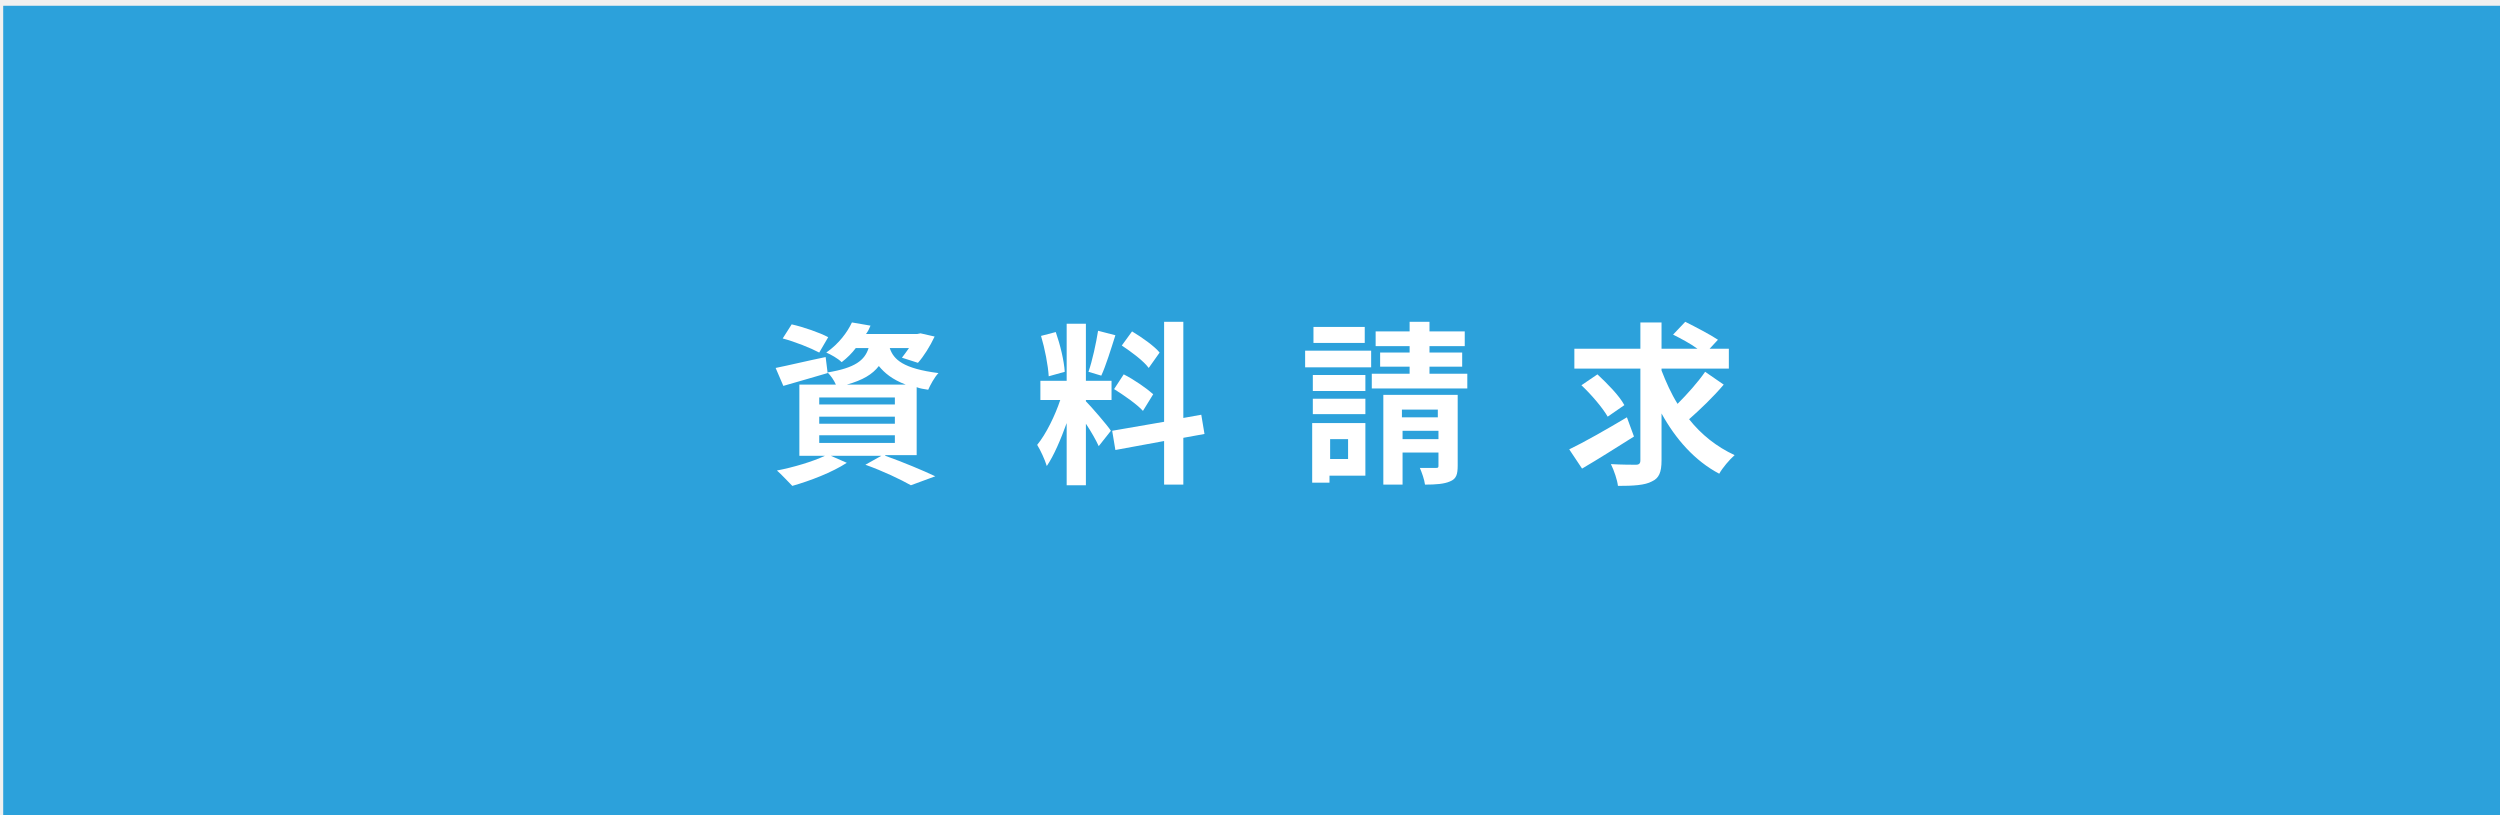
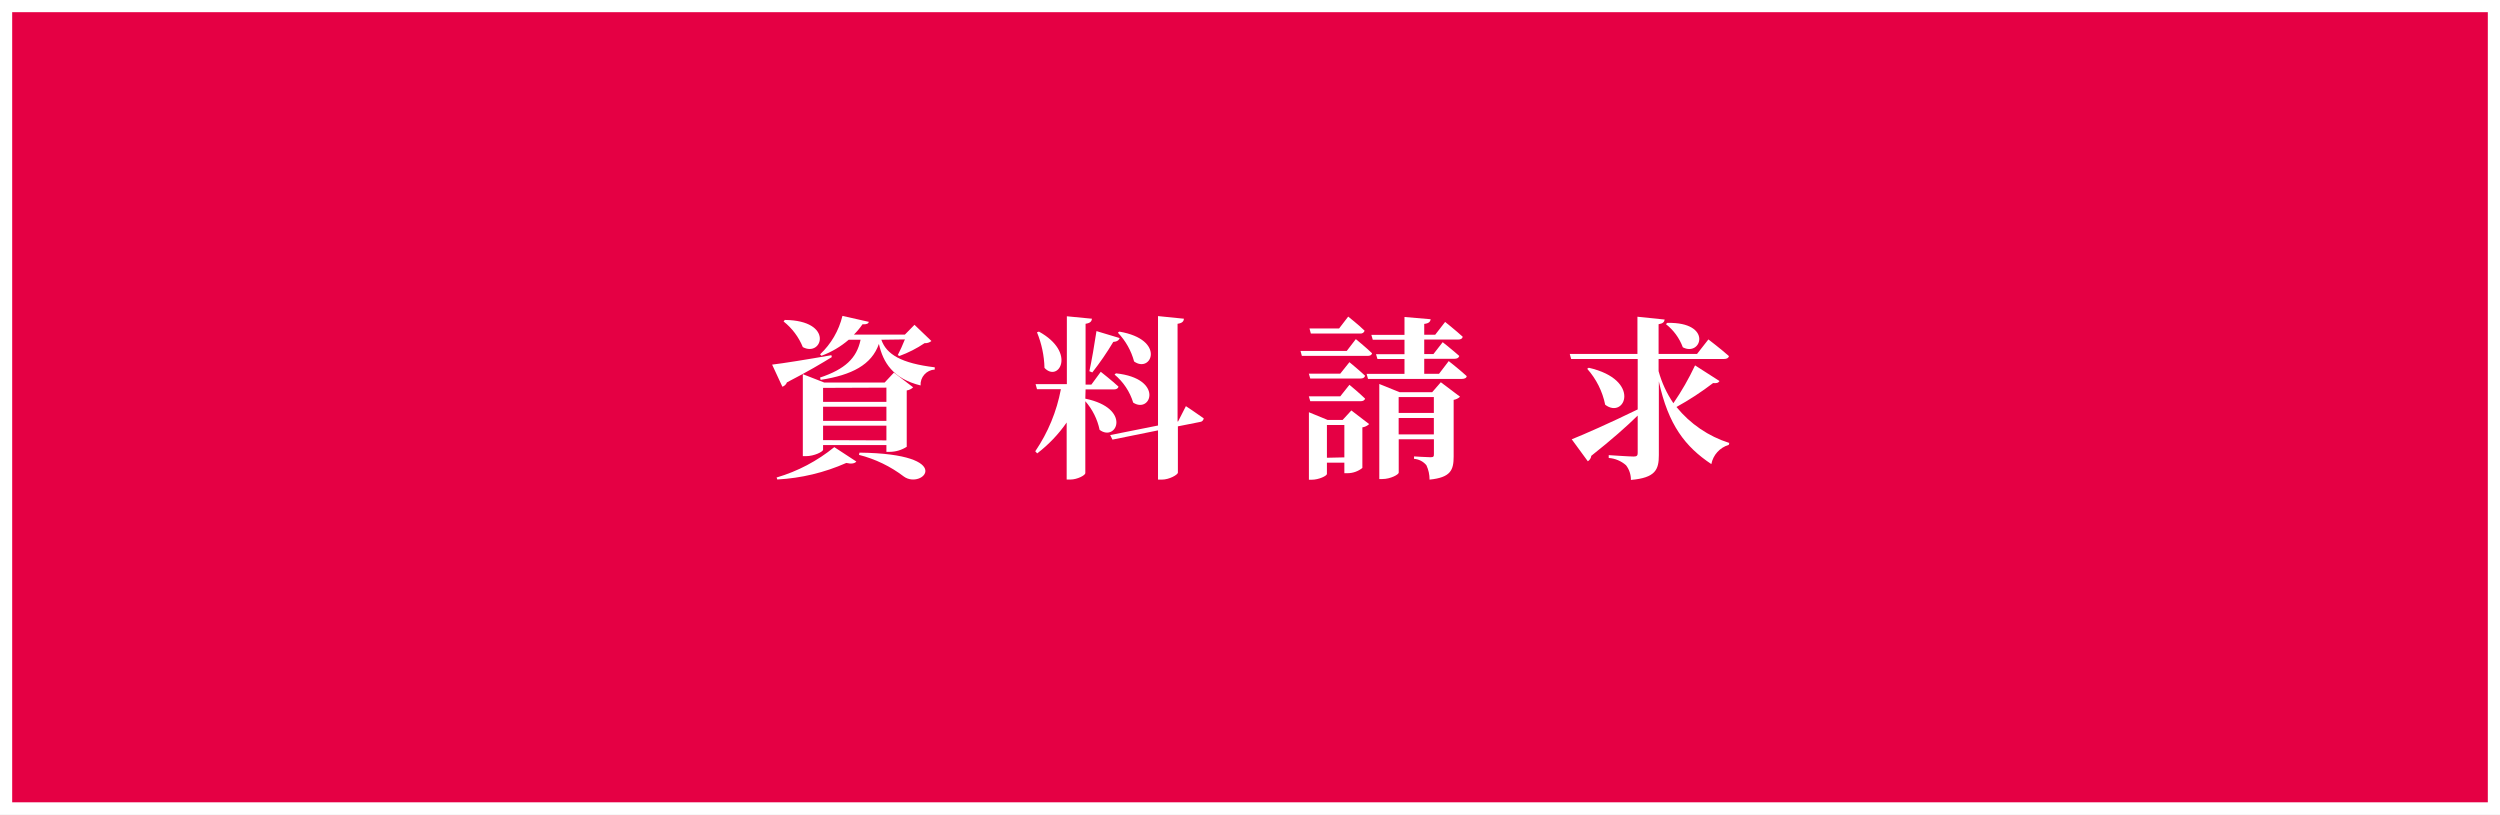
- <svg xmlns="http://www.w3.org/2000/svg" version="1.1" id="レイヤー_1" x="0px" y="0px" viewBox="0 0 390 127.1" style="enable-background:new 0 0 390 127.1;" xml:space="preserve">
-   <style type="text/css">
- 	.st0{fill:#ED9100;}
- 	.st1{fill:#2CA1DB;}
- 	.st2{fill:#FFFFFF;}
- </style>
-   <g>
-     <g>
-       <rect x="963.1" y="1526.5" class="st0" width="390" height="127.1" />
-     </g>
-     <g>
-       <rect x="1077.6" y="1575" style="fill:none;" width="161.1" height="26.7" />
-       <text transform="matrix(1 0 0 1 1082.491 1598.958)" class="st2" style="font-family:'NotoSansJP-Bold-83pv-RKSJ-H'; font-size:27.222px; letter-spacing:14;">来場予約</text>
-     </g>
-   </g>
-   <g>
-     <g>
-       <rect x="0.5" y="0.9" class="st1" width="390" height="127.1" />
-     </g>
-     <g>
-       <g>
-         <path class="st2" d="M138.1,71.1c2.8,1,5.9,2.3,7.8,3.2l-3.8,1.4c-1.6-0.9-4.3-2.2-7.1-3.2l2.5-1.4h-7.9l2.5,1.1     c-2.3,1.5-5.7,2.8-8.5,3.6c-0.6-0.6-1.7-1.8-2.4-2.4c2.6-0.5,5.6-1.4,7.5-2.3h-4V60h5.7c-0.3-0.7-0.8-1.4-1.3-1.9l0,0.1     c-2.3,0.7-4.9,1.4-6.9,2l-1.2-2.8c2-0.4,4.9-1.1,7.8-1.7l0.3,2.4c4.3-0.7,5.8-1.9,6.4-3.8h-2c-0.6,0.8-1.3,1.5-2.2,2.2     c-0.6-0.6-1.7-1.2-2.4-1.5c2-1.4,3.3-3.2,4-4.7l2.9,0.5c-0.2,0.5-0.4,0.9-0.7,1.3h8l0.5-0.1l2.2,0.5c-0.7,1.5-1.7,3.1-2.6,4.1     l-2.5-0.8c0.3-0.4,0.7-0.9,1.1-1.5h-3c0.6,1.8,2.1,3.2,7.6,3.9c-0.6,0.6-1.3,1.9-1.6,2.6c-0.7-0.1-1.3-0.2-1.8-0.4v10.6H138.1z      M127.8,55c-1.3-0.7-3.8-1.7-5.7-2.2l1.4-2.2c1.8,0.4,4.4,1.3,5.7,2L127.8,55z M127.8,63.1h11.8V62h-11.8V63.1z M127.8,66.1h11.8     V65h-11.8V66.1z M127.8,69.1h11.8v-1.2h-11.8V69.1z M141.3,60c-2.1-0.8-3.3-1.8-4.2-2.9c-1,1.3-2.5,2.2-5,2.9H141.3z" />
-         <path class="st2" d="M171.4,69.6c-0.4-0.9-1.2-2.3-2-3.5v9.6h-3V66c-0.9,2.5-2,5.1-3.1,6.7c-0.3-1-1-2.5-1.5-3.3     c1.4-1.7,2.8-4.6,3.6-7h-3.1v-3h4.1v-8.9h3v8.9h4v3h-4v0.2c0.8,0.8,3.4,3.8,3.9,4.6L171.4,69.6z M163.6,58.7     c-0.1-1.7-0.6-4.3-1.2-6.3l2.3-0.6c0.7,2,1.3,4.5,1.4,6.2L163.6,58.7z M174,52.3c-0.7,2.2-1.5,4.8-2.2,6.3l-2-0.6     c0.6-1.7,1.2-4.5,1.5-6.4L174,52.3z M184.6,68.3v7.3h-3v-6.8l-7.6,1.4l-0.5-3l8.1-1.4V50.2h3v15l2.8-0.5l0.5,3L184.6,68.3z      M175.3,58.4c1.6,0.8,3.6,2.2,4.6,3.1l-1.6,2.6c-0.9-1-2.9-2.4-4.5-3.4L175.3,58.4z M179.2,57.4c-0.8-1.1-2.7-2.5-4.2-3.5     l1.6-2.2c1.5,0.9,3.5,2.3,4.3,3.3L179.2,57.4z" />
-         <path class="st2" d="M213.9,57.3h-10.3v-2.6h10.3V57.3z M213,74.2h-5.6v1.1h-2.7V66h8.3V74.2z M213,61h-8.2v-2.5h8.2V61z      M204.8,62.2h8.2v2.4h-8.2V62.2z M212.9,53.5h-8v-2.5h8V53.5z M207.5,68.5v3.1h2.8v-3.1H207.5z M228.9,58.3v2.3h-14.9v-2.3h5.9     v-1.1h-4.6V55h4.6v-1h-5.3v-2.3h5.3v-1.5h3.1v1.5h5.5V54h-5.5v1h5.1v2.2h-5.1v1.1H228.9z M227.4,72.6c0,1.4-0.2,2.1-1.2,2.5     c-0.9,0.4-2.2,0.5-3.9,0.5c-0.1-0.8-0.5-1.9-0.8-2.6c1,0,2.1,0,2.5,0c0.4,0,0.4-0.1,0.4-0.4v-2h-5.6v5h-3v-14h11.6V72.6z      M218.7,63.9v1.2h5.6v-1.2H218.7z M224.4,68.5v-1.3h-5.6v1.3H224.4z" />
-         <path class="st2" d="M254.9,68.1c-2.7,1.7-5.7,3.6-8.1,5l-2-3c2.3-1.1,5.8-3.1,9-5L254.9,68.1z M268.9,60     c-1.6,1.9-3.7,3.9-5.4,5.4c1.9,2.4,4.3,4.3,7.1,5.6c-0.8,0.7-1.9,2-2.4,2.9c-3.8-2-6.8-5.4-9-9.4v7.3c0,1.9-0.4,2.8-1.5,3.3     c-1.1,0.6-2.9,0.7-5.3,0.7c-0.1-0.9-0.6-2.4-1.1-3.4c1.7,0.1,3.4,0.1,3.9,0.1c0.5,0,0.7-0.2,0.7-0.7V57.5h-10.3v-3.1h10.3v-4.1     h3.3v4.1h5.6c-1.1-0.8-2.6-1.6-3.8-2.2l1.9-2c1.6,0.8,3.9,2,5.1,2.8l-1.3,1.4h3v3.1h-10.5v0.3c0.7,1.8,1.5,3.6,2.5,5.2     c1.5-1.5,3.2-3.4,4.3-5L268.9,60z M250.8,65c-0.8-1.4-2.6-3.5-4.1-4.9l2.5-1.7c1.5,1.4,3.4,3.3,4.2,4.8L250.8,65z" />
-       </g>
+ <svg xmlns="http://www.w3.org/2000/svg" viewBox="0 0 390 127.06">
+   <defs>
+     <style>.cls-1{fill:#e50044;}.cls-2{fill:#fff;}</style>
+   </defs>
+   <g id="レイヤー_2" data-name="レイヤー 2">
+     <g id="header_footer" data-name="header footer">
+       <rect class="cls-1" x="0.95" y="0.95" width="388.1" height="125.16" />
+       <path class="cls-2" d="M388.1,1.9V125.16H1.9V1.9H388.1M390,0H0V127.06H390V0Z" />
+       <path class="cls-2" d="M129.76,55.71c-1.5.92-3.73,2.26-7,3.94a1.13,1.13,0,0,1-.71.68l-1.6-3.45c1.63-.19,5.41-.79,9.25-1.47Zm-8.61,18.78a25.64,25.64,0,0,0,9-4.74L133.59,72c-.24.3-.76.41-1.57.22a30.58,30.58,0,0,1-10.76,2.58Zm1.28-24.58c7.76.08,5.86,5.88,2.81,4.24a9.81,9.81,0,0,0-3-4Zm15.85,20.58V69.43H128.4v.73c0,.3-1.37,1-2.67,1h-.49V58.37l3.35,1.31H138l1.45-1.55,3,2.29a1.79,1.79,0,0,1-1,.49V69.7a5,5,0,0,1-2.67.79ZM137.49,53c.79,2.28,3.1,3.67,8.33,4.3l0,.35a2.34,2.34,0,0,0-2.21,2.48c-4.3-1.06-5.85-3.57-6.5-6.48-1.14,3.27-4.22,4.85-9.09,5.61l-.09-.36c3.87-1.3,5.72-3,6.32-5.9H132.4a13.86,13.86,0,0,1-4.25,2.5l-.22-.22a12.18,12.18,0,0,0,3.49-6l4.13.93c-.11.27-.3.41-1,.38a11.55,11.55,0,0,1-1.34,1.61h7.95l1.5-1.53,2.64,2.53a1.5,1.5,0,0,1-1.06.33,18.19,18.19,0,0,1-3.92,2l-.27-.13c.35-.66.79-1.64,1.11-2.45Zm-9.09,7.51v2.18h9.88V60.47Zm9.88,2.94H128.4v2.21h9.88Zm0,5.25V66.4H128.4v2.26Zm-4.2,1.91c15.28.19,9.8,5.82,6.92,3.73a19.4,19.4,0,0,0-7-3.38Z" />
+       <path class="cls-2" d="M169.31,62.19c7.32,1.52,4.87,6.83,2.23,4.87a9.8,9.8,0,0,0-2.23-4.47V73.81c0,.33-1.25,1-2.34,1h-.57v-8.9a21.44,21.44,0,0,1-4.6,4.82l-.3-.33a25.57,25.57,0,0,0,4-9.69h-3.73l-.22-.79h4.88V49.34l3.92.38c-.06.41-.25.68-1,.79V60h.9l1.47-2s1.74,1.36,2.77,2.32c-.08.3-.35.43-.73.43h-4.41Zm-7.24-10.46c5.93,3.27,3.05,8,.87,5.66a15.63,15.63,0,0,0-1.17-5.55Zm7.87,6.18c.35-1.58.79-4.11,1.11-6.26l3.62,1.09c-.11.33-.43.57-1,.6a45,45,0,0,1-3.27,4.76ZM185,63.36s1.69,1.11,2.78,1.9a.63.63,0,0,1-.6.57l-3.43.68v7.22c0,.32-1.33,1.09-2.5,1.09h-.6V67.14l-7.11,1.44-.35-.71,7.46-1.49V49.31l4.05.41c-.05.38-.21.68-1,.79V65.75l.08,0Zm-10.91-5.12c7.54.81,5.47,6.37,2.69,4.57a9.22,9.22,0,0,0-2.91-4.38Zm.52-6.51c7.35,1.25,5,6.59,2.31,4.66a10.36,10.36,0,0,0-2.53-4.49Z" />
+       <path class="cls-2" d="M211.51,52.9s1.57,1.28,2.53,2.21c-.06.3-.33.41-.71.41H203.09l-.21-.77h7.21Zm-1,3.6s1.53,1.25,2.45,2.12c-.08.3-.35.43-.71.43H204.4l-.22-.76h4.9Zm0,3.53s1.53,1.26,2.45,2.16c-.08.27-.35.4-.71.4H204.4l-.22-.76h4.9Zm.3,4,2.78,2.13a2,2,0,0,1-1.06.51V73a3.72,3.72,0,0,1-2.32.82h-.49V72.18H207v1.76c0,.28-1.23.9-2.4.9h-.41V64.31l2.92,1.2h2.34Zm-6.32-12-.21-.79h4.62l1.42-1.85s1.61,1.27,2.56,2.2a.62.62,0,0,1-.68.44Zm5.23,19.32V66.3H207v5.11ZM226,56.33s1.74,1.36,2.8,2.34c0,.3-.35.44-.73.44H213.41l-.22-.79h5.91V56h-4.22l-.22-.74h4.44V53h-4.95l-.22-.76h5.17V49.45l4.08.35c-.05.38-.27.65-1,.73v1.69h1.71l1.55-2s1.72,1.37,2.75,2.32c-.08.3-.32.43-.71.43h-5.3v2.26h1.44l1.44-1.85s1.61,1.28,2.59,2.15c-.08.3-.36.44-.74.44h-4.73v2.34h2.31Zm-1.23,3.3,3,2.26a2,2,0,0,1-1,.49V71.2c0,2.12-.44,3.29-3.76,3.62a5.24,5.24,0,0,0-.49-2.24,2.74,2.74,0,0,0-1.93-1V71.2s2.1.13,2.59.13.51-.16.51-.52V68.53h-5.49v5.2c0,.3-1.28,1-2.56,1h-.47V59.9l3.16,1.28h5.09Zm-6.58,2.31v2.48h5.49V61.94Zm5.49,5.83V65.21h-5.49v2.56Z" />
+       <path class="cls-2" d="M268.24,59.44c-.14.27-.41.38-1,.32a45.67,45.67,0,0,1-5.71,3.73,17.32,17.32,0,0,0,8.24,5.61l-.08.3a3.89,3.89,0,0,0-2.72,3c-4.06-2.7-6.72-6.1-8.19-12.91V71c0,2.26-.52,3.54-4.36,3.87a3.68,3.68,0,0,0-.76-2.29,4.61,4.61,0,0,0-2.7-1.14V71s3.24.22,3.9.22c.49,0,.62-.16.62-.54V64.83c-1.66,1.63-4,3.72-7.24,6.28a1.14,1.14,0,0,1-.54.85l-2.51-3.43c1.8-.71,6-2.56,10.29-4.66V56H245.1l-.22-.79h10.56v-5.8l4.25.44c-.06.38-.27.62-.95.73v4.63h6l1.77-2.26s2,1.52,3.21,2.61c-.08.3-.35.44-.76.44H258.74v1.9a16.68,16.68,0,0,0,2.31,5,42.22,42.22,0,0,0,3.38-5.9Zm-20.39-2.07c8.3,1.9,5.63,8.11,2.56,5.77a12,12,0,0,0-2.81-5.61Zm12.25-7c7.16-.16,5.33,5.34,2.42,3.81a8.2,8.2,0,0,0-2.64-3.62Z" />
    </g>
  </g>
</svg>
